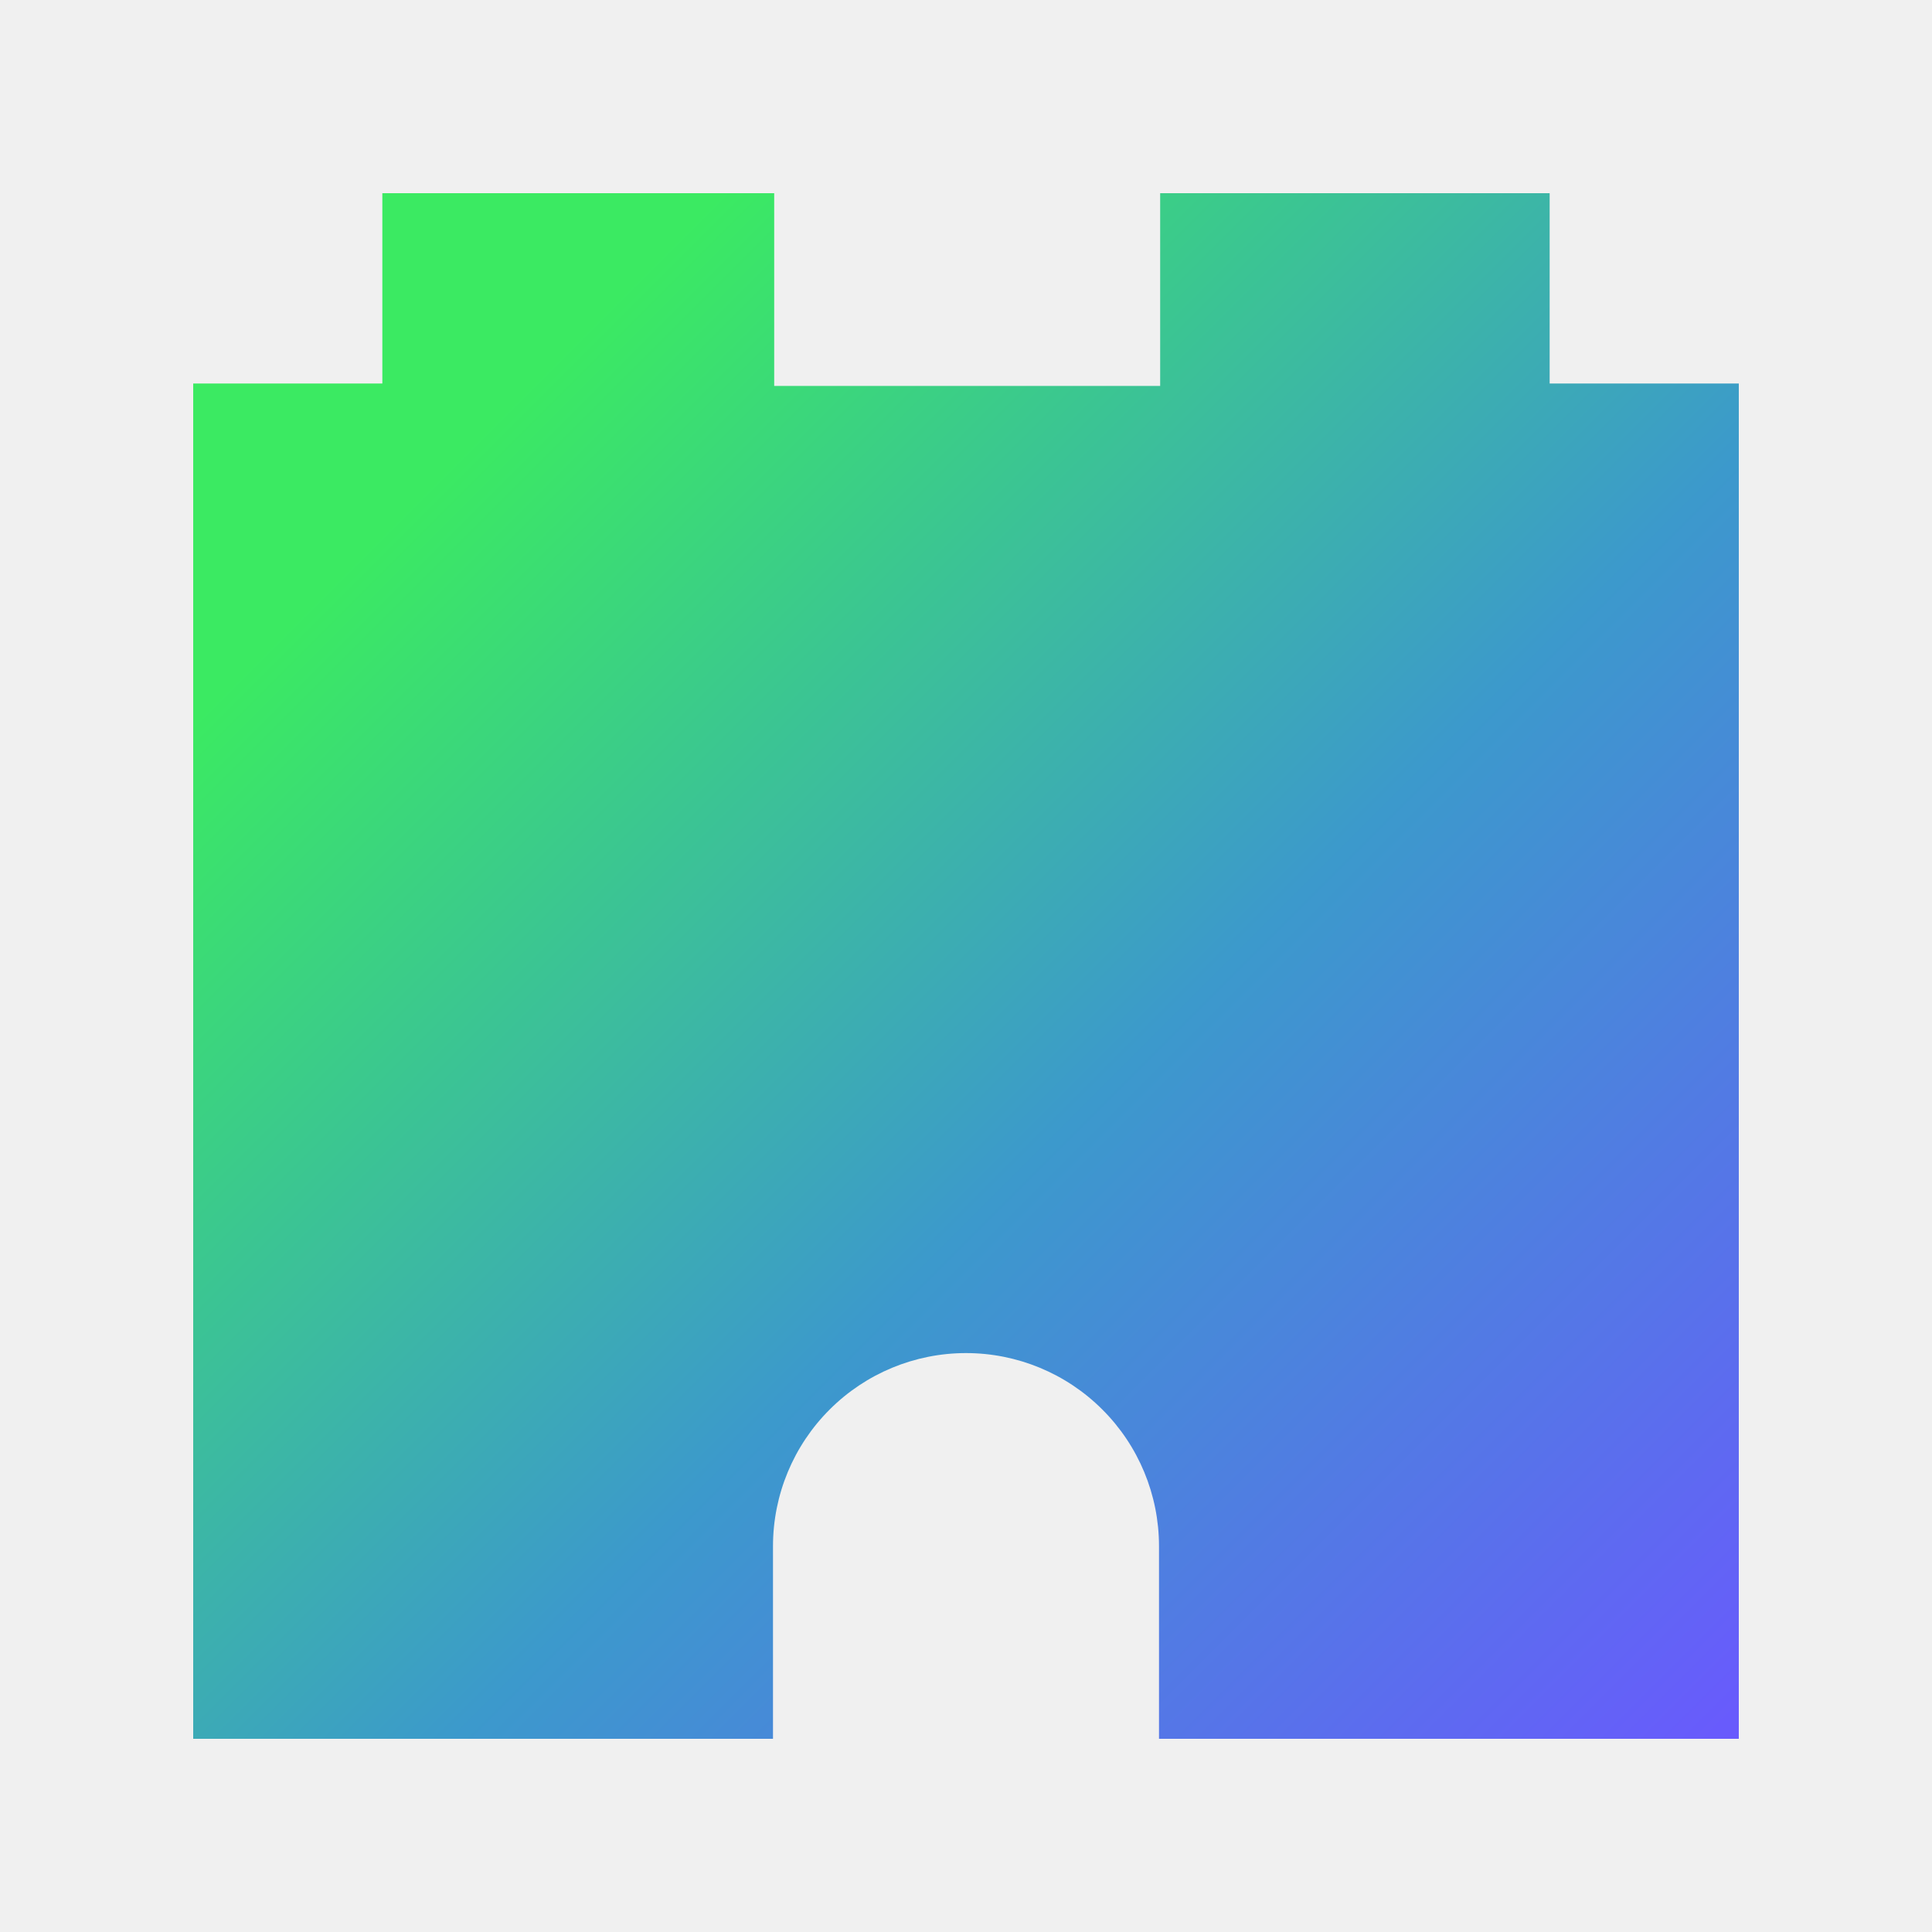
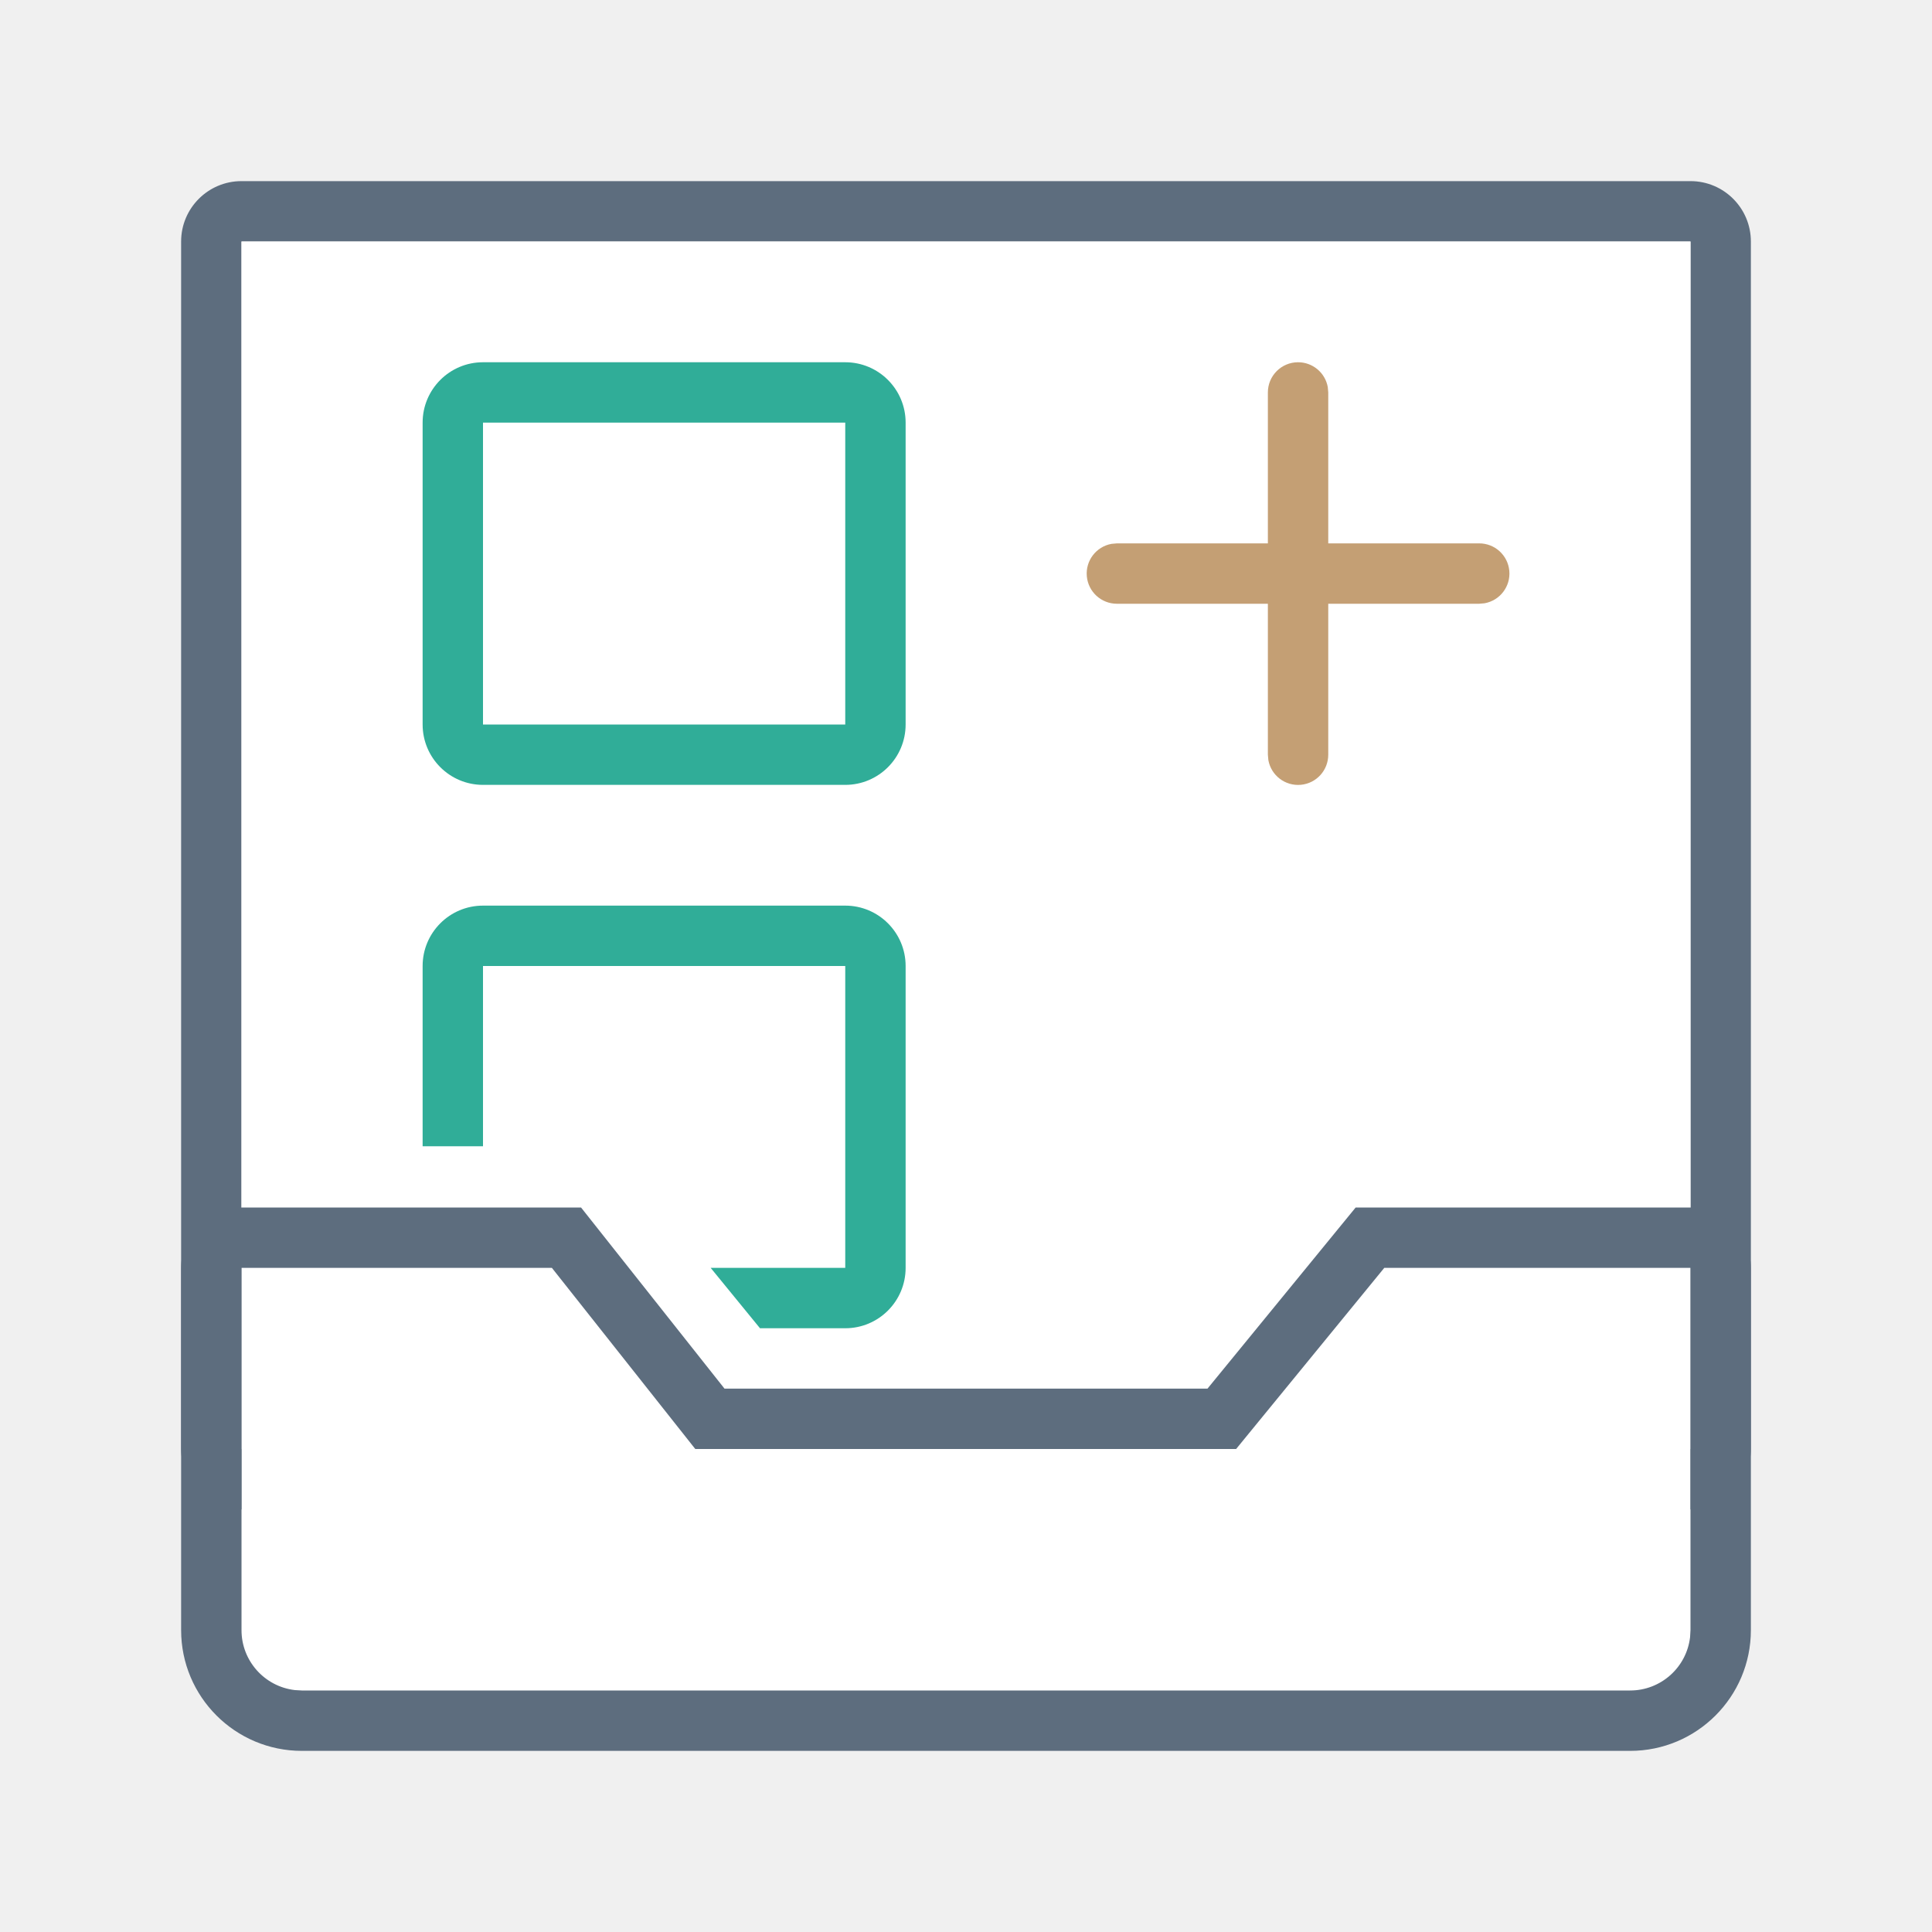
- <svg xmlns="http://www.w3.org/2000/svg" width="40" height="40" viewBox="0 0 40 40" fill="none">
-   <path d="M32.084 7.94V4H24.02V7.99H16.029V4H7.916V7.94H4V36H16.004V32.005C16.006 30.946 16.427 29.931 17.177 29.183C17.926 28.434 18.941 28.014 20 28.014C21.059 28.014 22.074 28.434 22.823 29.183C23.573 29.931 23.994 30.946 23.996 32.005V36H36V7.94H32.084Z" fill="url(#paint0_linear)" />
-   <defs>
-     <linearGradient id="paint0_linear" x1="2.942" y1="4.9" x2="37.777" y2="39.734" gradientUnits="userSpaceOnUse">
-       <stop offset="0.159" stop-color="#3BEA62" />
-       <stop offset="0.54" stop-color="#3C99CC" />
-       <stop offset="0.937" stop-color="#6B57FF" />
-     </linearGradient>
-   </defs>
+ <svg xmlns="http://www.w3.org/2000/svg" t="1672280811874" class="icon" viewBox="0 0 1024 1024" version="1.1" p-id="5791" width="200" height="200">
+   <path d="M896 96a32 32 0 0 1 32 32v640a32 32 0 0 1-32 32H128a32 32 0 0 1-32-32V128a32 32 0 0 1 32-32h768z m0 32H128v640h768V128z" fill="#5D6D7E" p-id="5792" />
+   <path d="M128 128h768v768H128z" fill="#FFFFFF" p-id="5793" />
+   <path d="M448 480a32 32 0 0 1 32 32v160a32 32 0 0 1-32 32h-45.184l-26.144-32H448v-160H256v95.552H224V512a32 32 0 0 1 32-32h192z m0-288a32 32 0 0 1 32 32v160a32 32 0 0 1-32 32H256a32 32 0 0 1-32-32V224a32 32 0 0 1 32-32h192z m0 32H256v160h192V224z" fill="#30AD98" p-id="5794" />
+   <path d="M307.968 640L384 736h256l78.528-96H896a32 32 0 0 1 32 32v192a64 64 0 0 1-64 64H160a64 64 0 0 1-64-64v-192a32 32 0 0 1 32-32h179.968z m425.728 32l-78.528 96h-286.656l-76-96H128v192a32 32 0 0 0 28.256 31.776L160 896h704a32 32 0 0 0 31.776-28.256L896 864v-192h-162.304z" fill="#5D6D7E" p-id="5795" />
+   <path d="M688 192a16 16 0 0 1 15.744 13.12L704 208V288h80a16 16 0 0 1 2.88 31.744L784 320H704v80a16 16 0 0 1-31.744 2.88L672 400V320h-80a16 16 0 0 1-2.88-31.744L592 288H672V208a16 16 0 0 1 16-16z" fill="#C49F74" p-id="5796" />
</svg>
